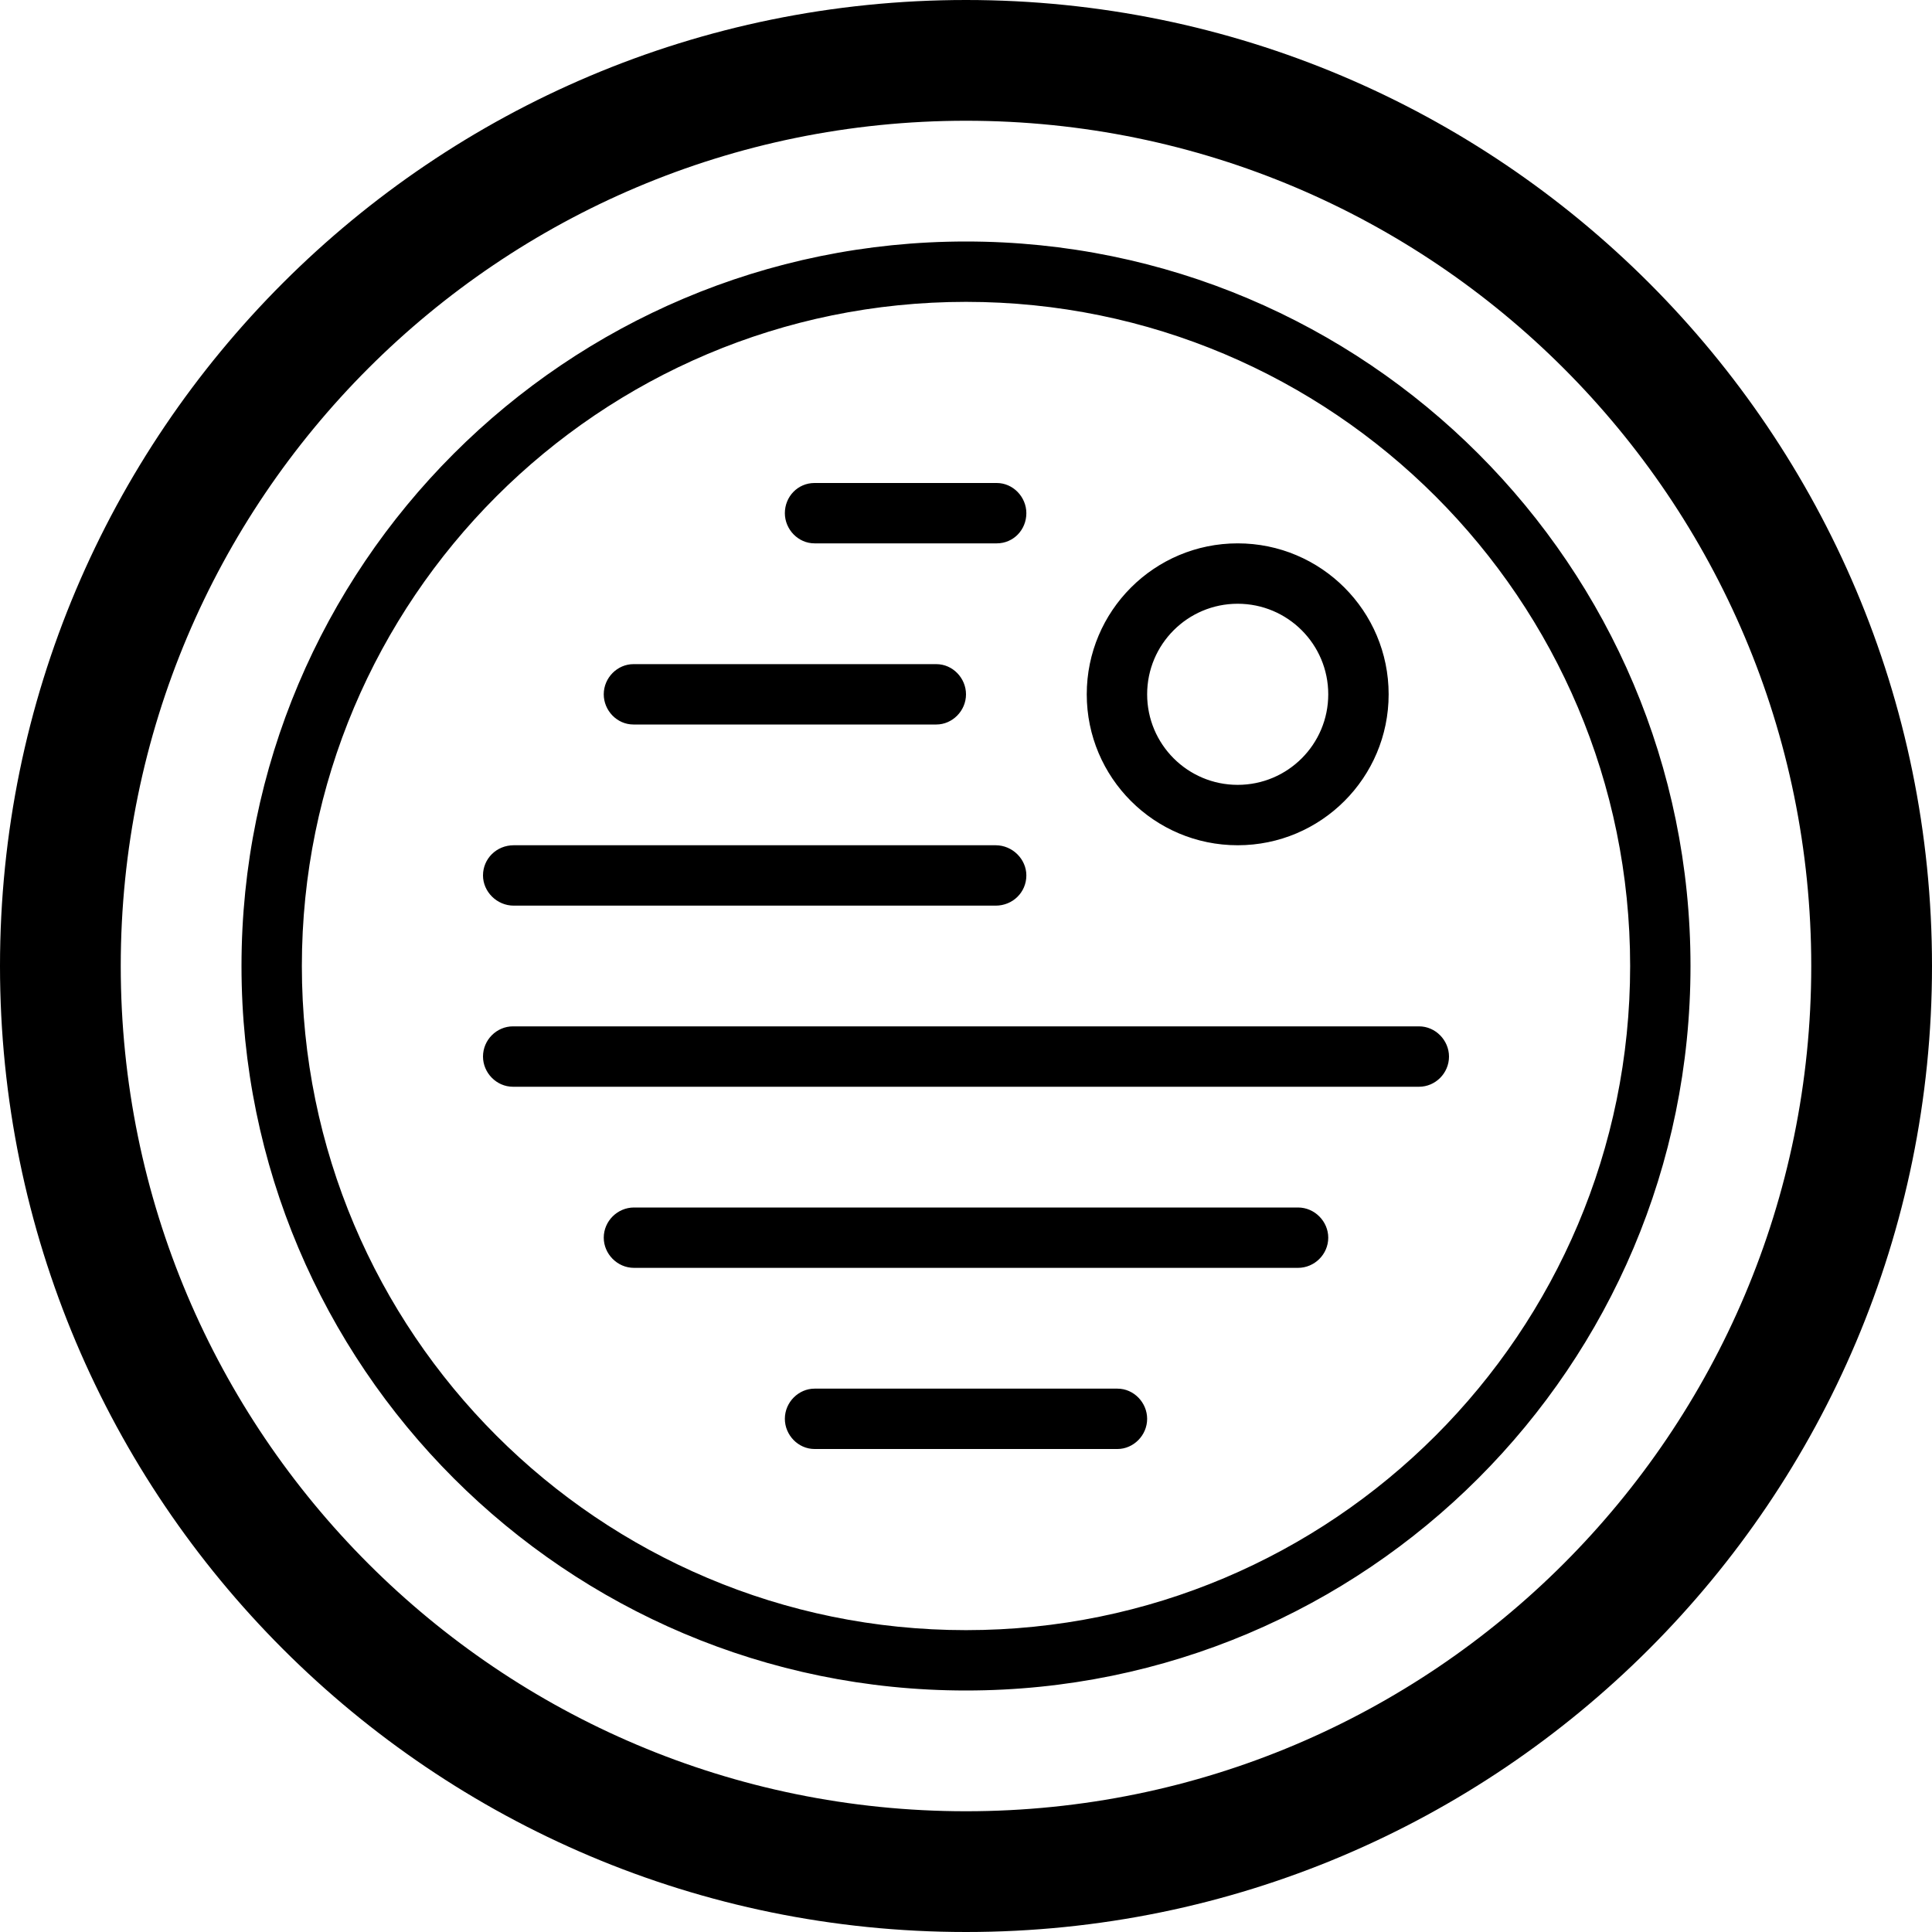
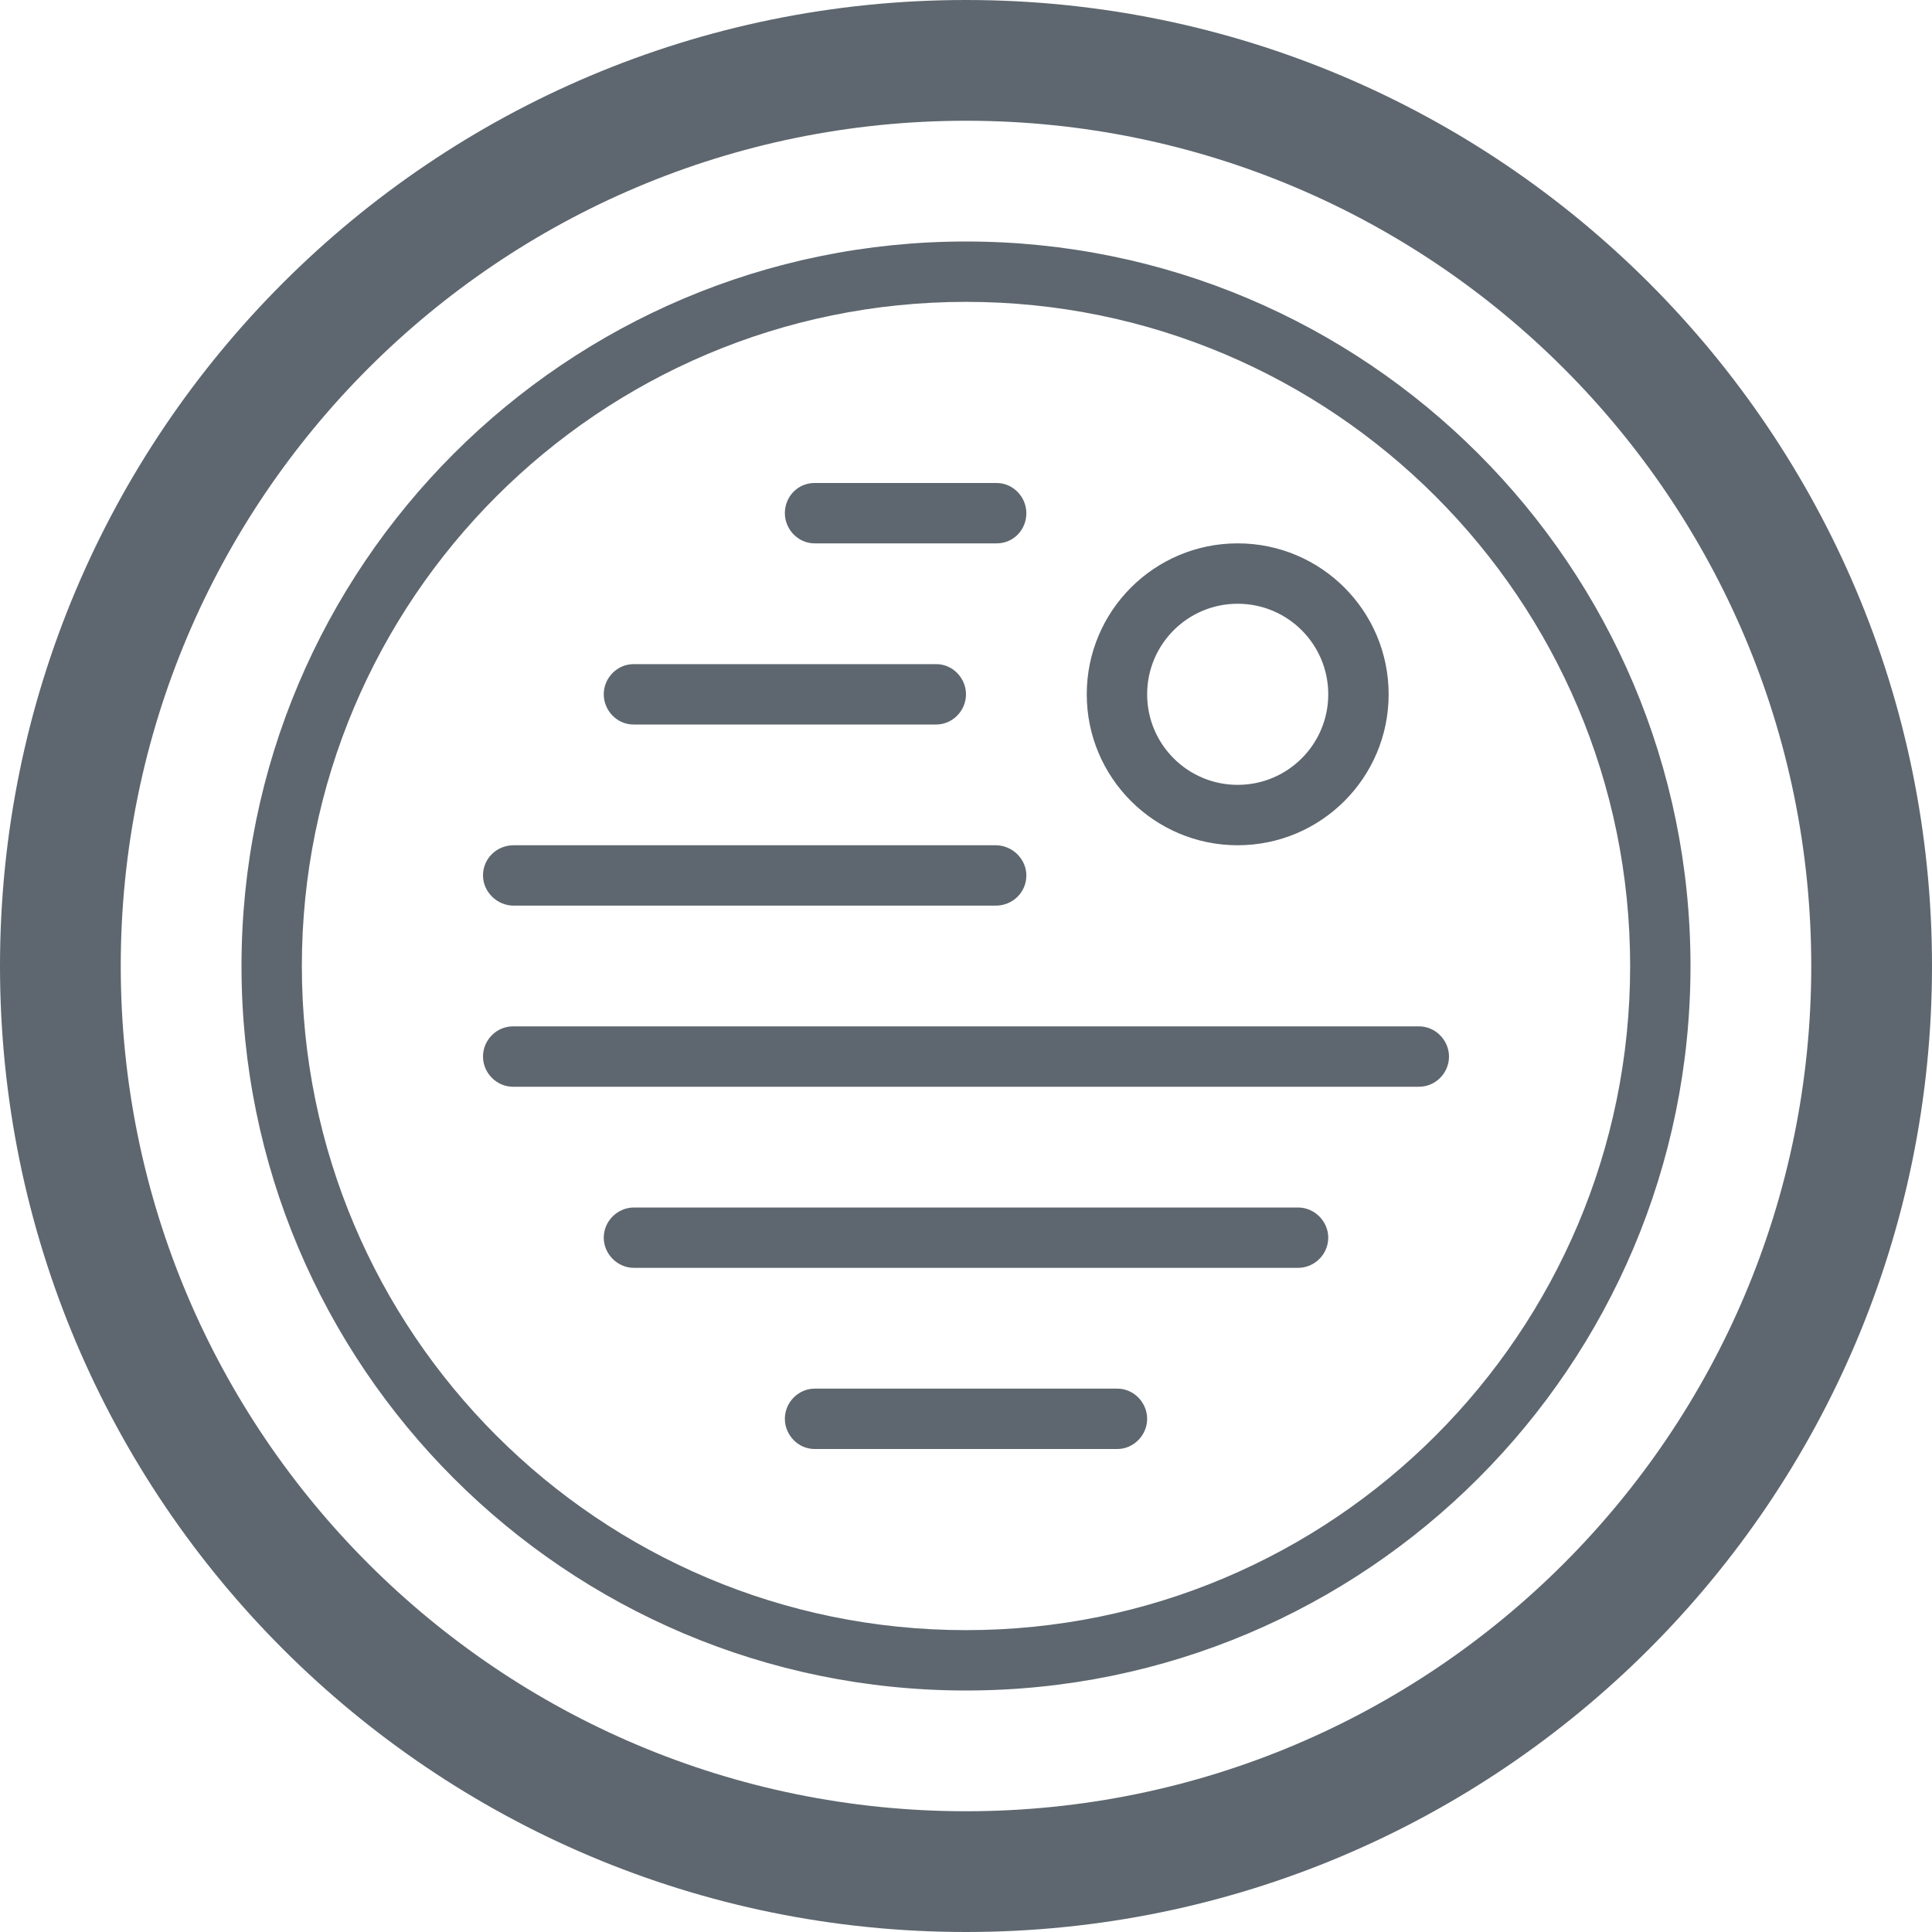
<svg xmlns="http://www.w3.org/2000/svg" width="50" height="50" viewBox="0 0 50 50">
-   <path fill-rule="evenodd" d="M25,50 C11.193,50 0,38.807 0,25 C0,11.193 11.193,0 25,0 C38.807,0 50,11.193 50,25 C50,38.807 38.807,50 25,50 L25,50 Z M25,46.875 C37.081,46.875 46.875,37.081 46.875,25 C46.875,12.919 37.081,3.125 25,3.125 C12.919,3.125 3.125,12.919 3.125,25 C3.125,37.081 12.919,46.875 25,46.875 L25,46.875 Z M25,43.75 C14.645,43.75 6.25,35.355 6.25,25 C6.25,14.645 14.645,6.25 25,6.25 C35.355,6.25 43.75,14.645 43.75,25 C43.75,35.355 35.355,43.75 25,43.75 L25,43.75 Z M25,42.188 C34.492,42.188 42.188,34.492 42.188,25 C42.188,15.508 34.492,7.812 25,7.812 C15.508,7.812 7.812,15.508 7.812,25 C7.812,34.492 15.508,42.188 25,42.188 L25,42.188 Z M20.312,13.281 C20.312,12.85 20.649,12.5 21.079,12.5 L25.796,12.5 C26.219,12.5 26.562,12.862 26.562,13.281 C26.562,13.713 26.226,14.062 25.796,14.062 L21.079,14.062 C20.656,14.062 20.312,13.7 20.312,13.281 L20.312,13.281 Z M15.625,17.969 C15.625,17.537 15.981,17.188 16.392,17.188 L24.233,17.188 C24.657,17.188 25,17.55 25,17.969 C25,18.4 24.644,18.75 24.233,18.75 L16.392,18.75 C15.968,18.75 15.625,18.388 15.625,17.969 L15.625,17.969 Z M12.5,22.656 C12.5,22.225 12.848,21.875 13.296,21.875 L25.766,21.875 C26.206,21.875 26.562,22.237 26.562,22.656 C26.562,23.088 26.215,23.438 25.766,23.438 L13.296,23.438 C12.857,23.438 12.5,23.075 12.5,22.656 L12.5,22.656 Z M12.5,27.344 C12.5,26.912 12.853,26.562 13.276,26.562 L36.724,26.562 C37.153,26.562 37.5,26.925 37.5,27.344 C37.5,27.775 37.147,28.125 36.724,28.125 L13.276,28.125 C12.847,28.125 12.5,27.763 12.5,27.344 L12.5,27.344 Z M15.625,32.031 C15.625,31.6 15.983,31.25 16.407,31.25 L33.593,31.25 C34.025,31.25 34.375,31.612 34.375,32.031 C34.375,32.463 34.017,32.812 33.593,32.812 L16.407,32.812 C15.975,32.812 15.625,32.45 15.625,32.031 L15.625,32.031 Z M20.312,36.719 C20.312,36.287 20.669,35.938 21.08,35.938 L28.92,35.938 C29.344,35.938 29.688,36.3 29.688,36.719 C29.688,37.15 29.331,37.5 28.92,37.5 L21.08,37.5 C20.656,37.5 20.312,37.138 20.312,36.719 L20.312,36.719 Z M32.031,21.875 C29.874,21.875 28.125,20.126 28.125,17.969 C28.125,15.811 29.874,14.062 32.031,14.062 C34.189,14.062 35.938,15.811 35.938,17.969 C35.938,20.126 34.189,21.875 32.031,21.875 L32.031,21.875 Z M32.031,20.312 C33.326,20.312 34.375,19.263 34.375,17.969 C34.375,16.674 33.326,15.625 32.031,15.625 C30.737,15.625 29.688,16.674 29.688,17.969 C29.688,19.263 30.737,20.312 32.031,20.312 L32.031,20.312 Z" />
+   <path fill="#5E676F" fill-rule="evenodd" d="M25,50 C11.193,50 0,38.807 0,25 C0,11.193 11.193,0 25,0 C38.807,0 50,11.193 50,25 C50,38.807 38.807,50 25,50 L25,50 Z M25,46.875 C37.081,46.875 46.875,37.081 46.875,25 C46.875,12.919 37.081,3.125 25,3.125 C12.919,3.125 3.125,12.919 3.125,25 C3.125,37.081 12.919,46.875 25,46.875 L25,46.875 Z M25,43.75 C14.645,43.75 6.25,35.355 6.25,25 C6.25,14.645 14.645,6.25 25,6.25 C35.355,6.25 43.75,14.645 43.75,25 C43.75,35.355 35.355,43.75 25,43.75 L25,43.75 Z M25,42.188 C34.492,42.188 42.188,34.492 42.188,25 C42.188,15.508 34.492,7.812 25,7.812 C15.508,7.812 7.812,15.508 7.812,25 C7.812,34.492 15.508,42.188 25,42.188 L25,42.188 Z M20.312,13.281 C20.312,12.85 20.649,12.5 21.079,12.5 L25.796,12.5 C26.219,12.5 26.562,12.862 26.562,13.281 C26.562,13.713 26.226,14.062 25.796,14.062 L21.079,14.062 C20.656,14.062 20.312,13.7 20.312,13.281 L20.312,13.281 Z M15.625,17.969 C15.625,17.537 15.981,17.188 16.392,17.188 L24.233,17.188 C24.657,17.188 25,17.55 25,17.969 C25,18.4 24.644,18.75 24.233,18.75 L16.392,18.75 C15.968,18.75 15.625,18.388 15.625,17.969 L15.625,17.969 Z M12.5,22.656 C12.5,22.225 12.848,21.875 13.296,21.875 L25.766,21.875 C26.206,21.875 26.562,22.237 26.562,22.656 C26.562,23.088 26.215,23.438 25.766,23.438 L13.296,23.438 C12.857,23.438 12.5,23.075 12.5,22.656 L12.5,22.656 Z M12.5,27.344 C12.5,26.912 12.853,26.562 13.276,26.562 L36.724,26.562 C37.153,26.562 37.5,26.925 37.5,27.344 C37.5,27.775 37.147,28.125 36.724,28.125 L13.276,28.125 C12.847,28.125 12.5,27.763 12.5,27.344 L12.5,27.344 Z M15.625,32.031 C15.625,31.6 15.983,31.25 16.407,31.25 L33.593,31.25 C34.025,31.25 34.375,31.612 34.375,32.031 C34.375,32.463 34.017,32.812 33.593,32.812 L16.407,32.812 C15.975,32.812 15.625,32.45 15.625,32.031 L15.625,32.031 Z M20.312,36.719 C20.312,36.287 20.669,35.938 21.08,35.938 L28.92,35.938 C29.344,35.938 29.688,36.3 29.688,36.719 C29.688,37.15 29.331,37.5 28.92,37.5 L21.08,37.5 C20.656,37.5 20.312,37.138 20.312,36.719 L20.312,36.719 Z M32.031,21.875 C29.874,21.875 28.125,20.126 28.125,17.969 C28.125,15.811 29.874,14.062 32.031,14.062 C34.189,14.062 35.938,15.811 35.938,17.969 C35.938,20.126 34.189,21.875 32.031,21.875 L32.031,21.875 Z M32.031,20.312 C33.326,20.312 34.375,19.263 34.375,17.969 C34.375,16.674 33.326,15.625 32.031,15.625 C30.737,15.625 29.688,16.674 29.688,17.969 C29.688,19.263 30.737,20.312 32.031,20.312 L32.031,20.312 Z" />
</svg>
